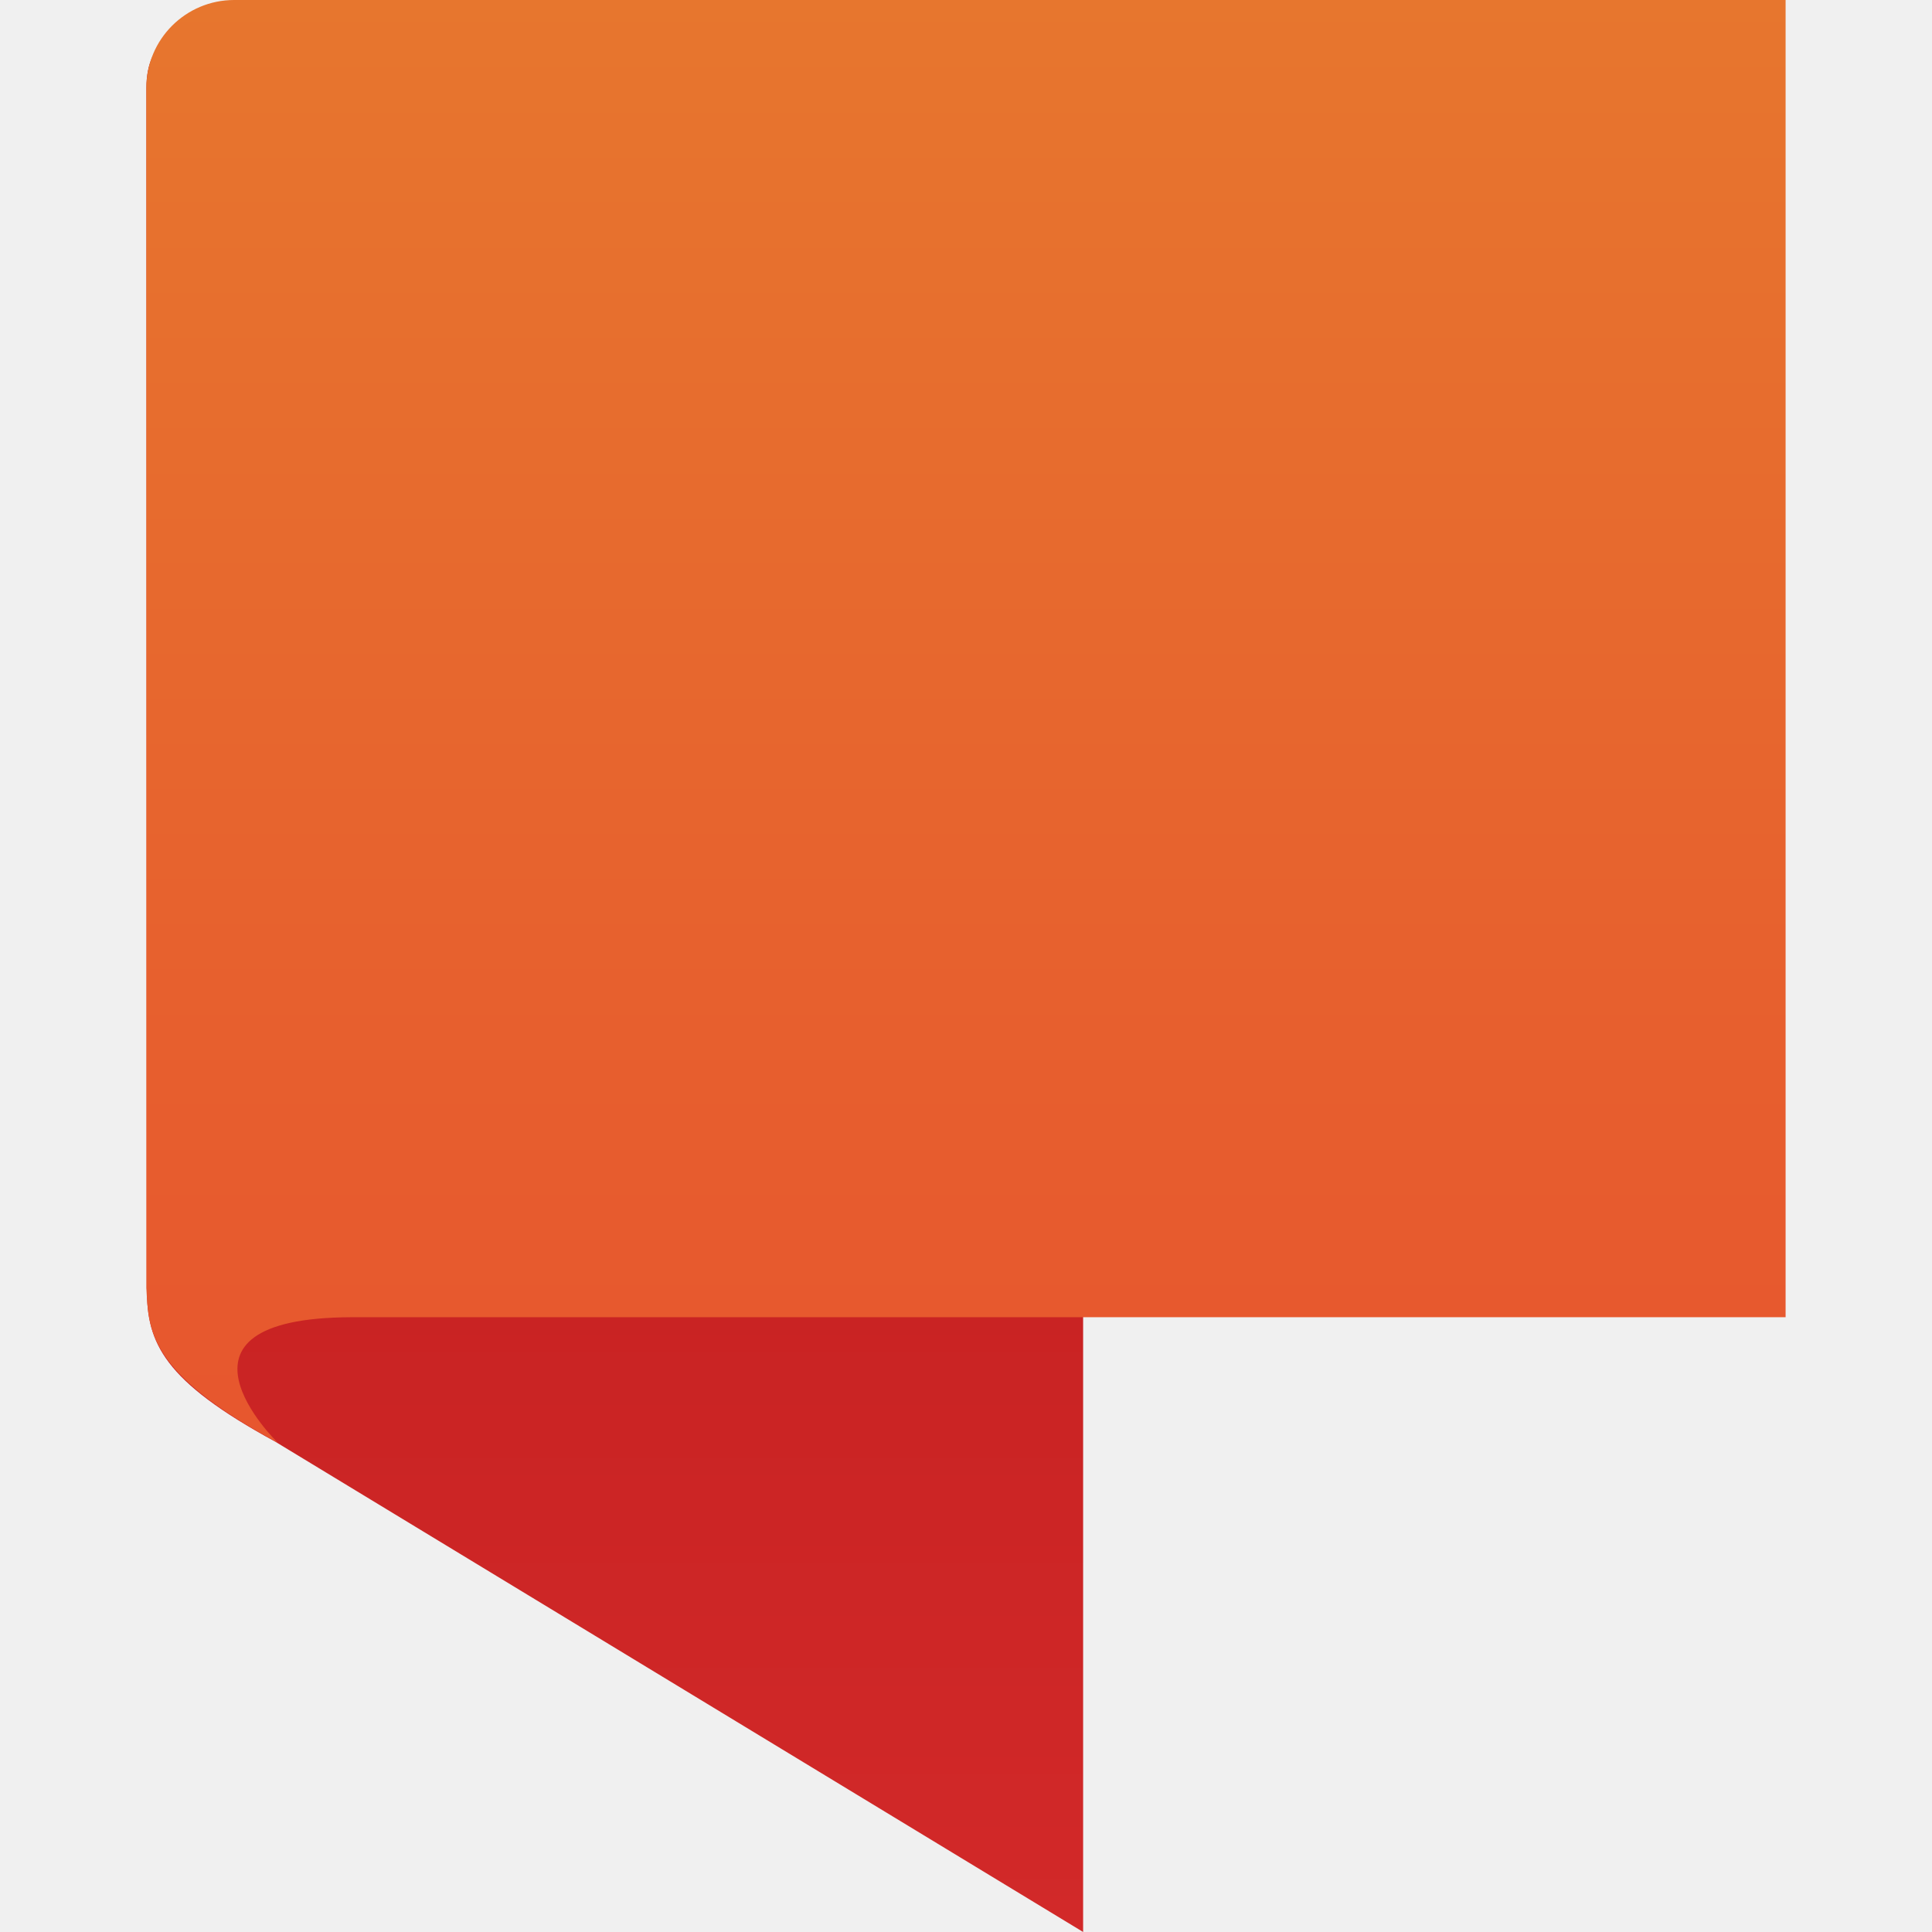
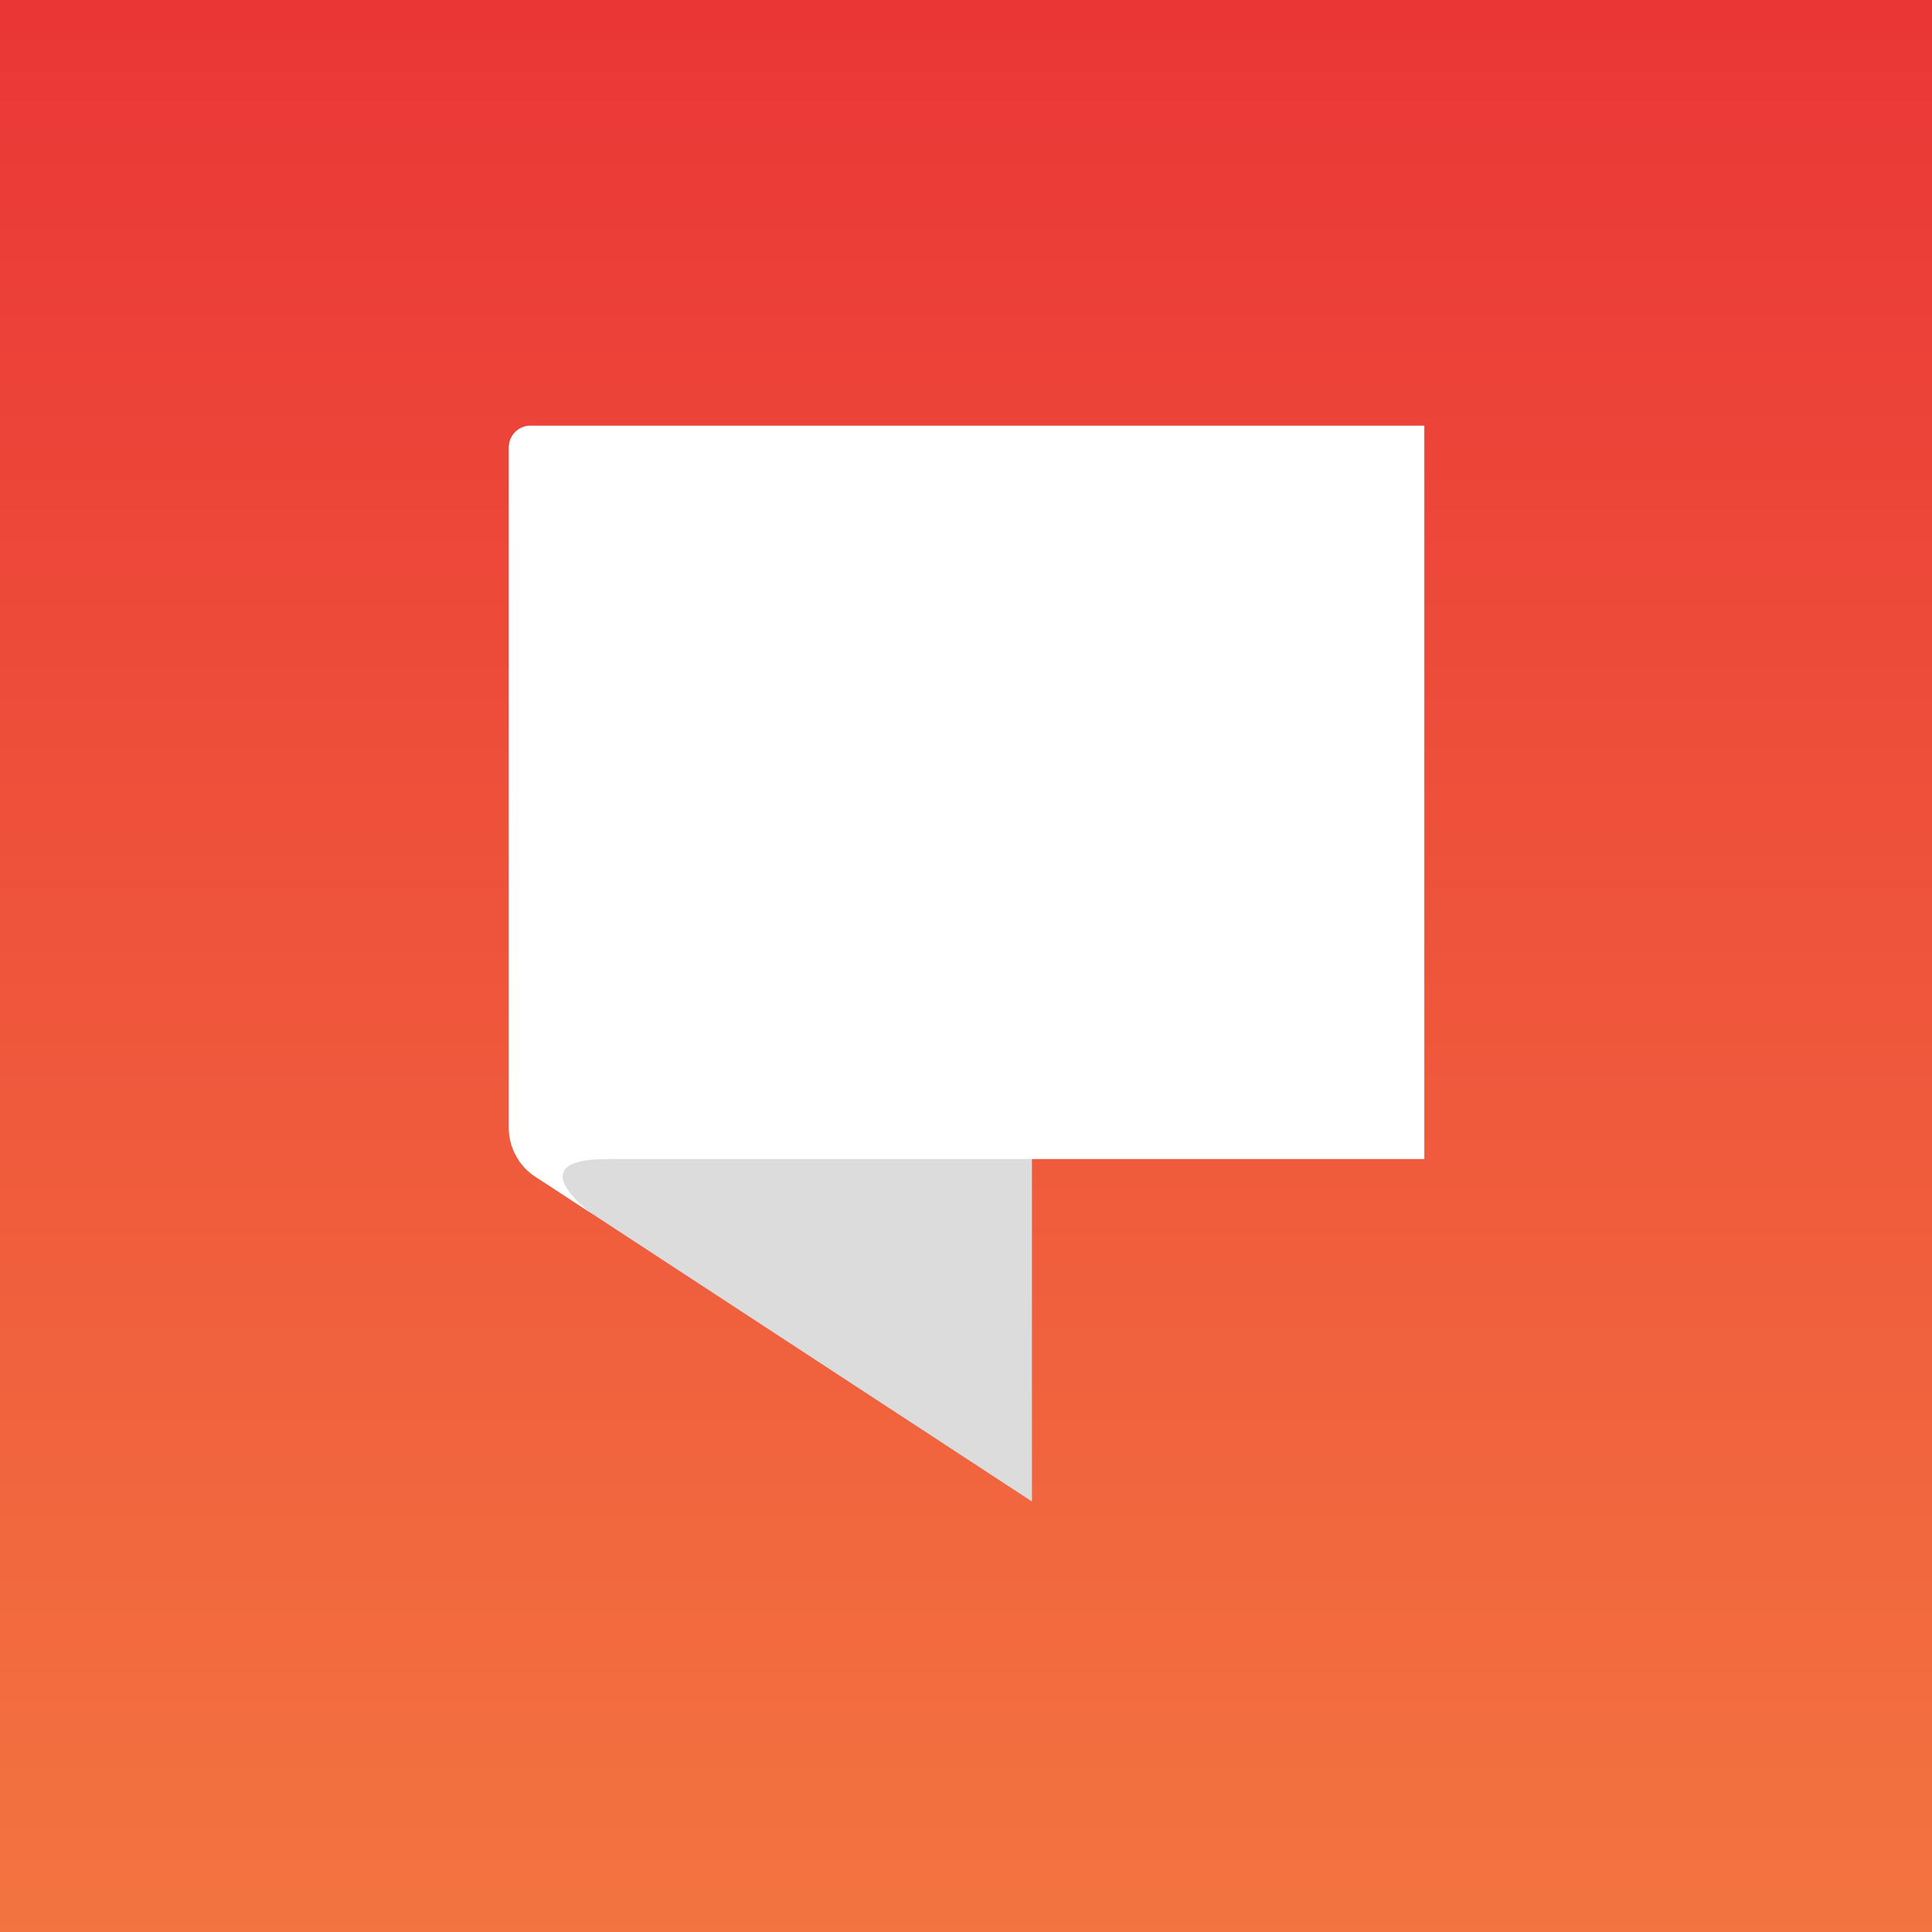
- <svg xmlns="http://www.w3.org/2000/svg" xmlns:xlink="http://www.w3.org/1999/xlink" width="64" height="64" viewBox="0 0 64 64" version="1.1" preserveAspectRatio="xMidYMid" id="svg22">
-   <defs id="defs12">
-     <linearGradient x1="39.255" y1="79.949" x2="39.255" y2="1.444" id="linearGradient-1" gradientTransform="matrix(0.1372409,0,0,0.2779563,15.10324,19.57403)" gradientUnits="userSpaceOnUse">
-       <stop stop-color="#D22929" offset="0%" id="stop2" />
-       <stop stop-color="#B71717" offset="100%" id="stop4" />
+ <svg xmlns="http://www.w3.org/2000/svg" xmlns:xlink="http://www.w3.org/1999/xlink" viewBox="0 0 300 300">
+   <defs>
+     <linearGradient id="b" x1="50%" x2="50%" y1="0%" y2="100%">
+       <stop offset="0%" stop-color="#EA3636" />
+       <stop offset="100%" stop-color="#F37440" />
    </linearGradient>
-     <linearGradient x1="0.5" y1="0" x2="0.5" y2="1" id="linearGradient-2">
-       <stop stop-color="#E7762E" offset="0%" id="stop7" />
-       <stop stop-color="#E7562E" offset="100%" id="stop9" />
-     </linearGradient>
-     <linearGradient xlink:href="#linearGradient-2" id="linearGradient833" x1="45.282" y1="0" x2="45.282" y2="90.564" gradientTransform="matrix(0.2081977,0,0,0.1832247,15.10324,19.57403)" gradientUnits="userSpaceOnUse" />
+     <pattern id="d" width="512" height="512" x="-512" y="-512" patternUnits="userSpaceOnUse">
+       <use xlink:href="#a" />
+     </pattern>
+     <path id="c" d="M0 0h300v300H0z" />
  </defs>
-   <g id="g842" transform="matrix(2.88,0,0,2.88,-38.64886,-56.37319)">
-     <path d="M 15.108,34.404 15.104,20.582 c -1.84e-4,-0.557 0.383,-0.768 0.854,-0.474 l 9.92,6.2 v 15.488 l -9.293,-5.64 c -1.288,-0.701 -1.475,-1.136 -1.476,-1.752 z" id="path14" style="fill:url(#linearGradient-1);stroke-width:0.195" />
-     <path d="m 16.114,19.574 c -0.558,0 -1.011,0.451 -1.011,1.012 v 13.802 c 0.028,0.474 0.004,0.969 1.51,1.779 0,0 -1.476,-1.434 0.847,-1.442 H 33.958 V 19.574 Z" id="path16" style="fill:url(#linearGradient833);stroke-width:0.195" />
+   <g fill="none" fill-rule="evenodd">
+     <use xlink:href="#c" fill="url(#b)" />
+     <use xlink:href="#c" fill="url(#d)" fill-opacity=".03" />
+     <g>
+       <path fill="#DCDCDC" d="M160.24 178v55.15L91.8 188.38l-2.75-1.8-5.97-3.9a8.84 8.84 0 0 1-2.6-2.65l79.76-2.03Z" />
+       <path fill="#FFF" d="M82.38 66.09A3.38 3.38 0 0 0 79 69.47v105.65c0 1.73.5 3.43 1.44 4.88a8.84 8.84 0 0 0 2.6 2.65l5.97 3.9 2.75 1.8s-11.35-8.37 2.46-8.37h126.95V66.1H82.38Z" />
+     </g>
  </g>
</svg>
